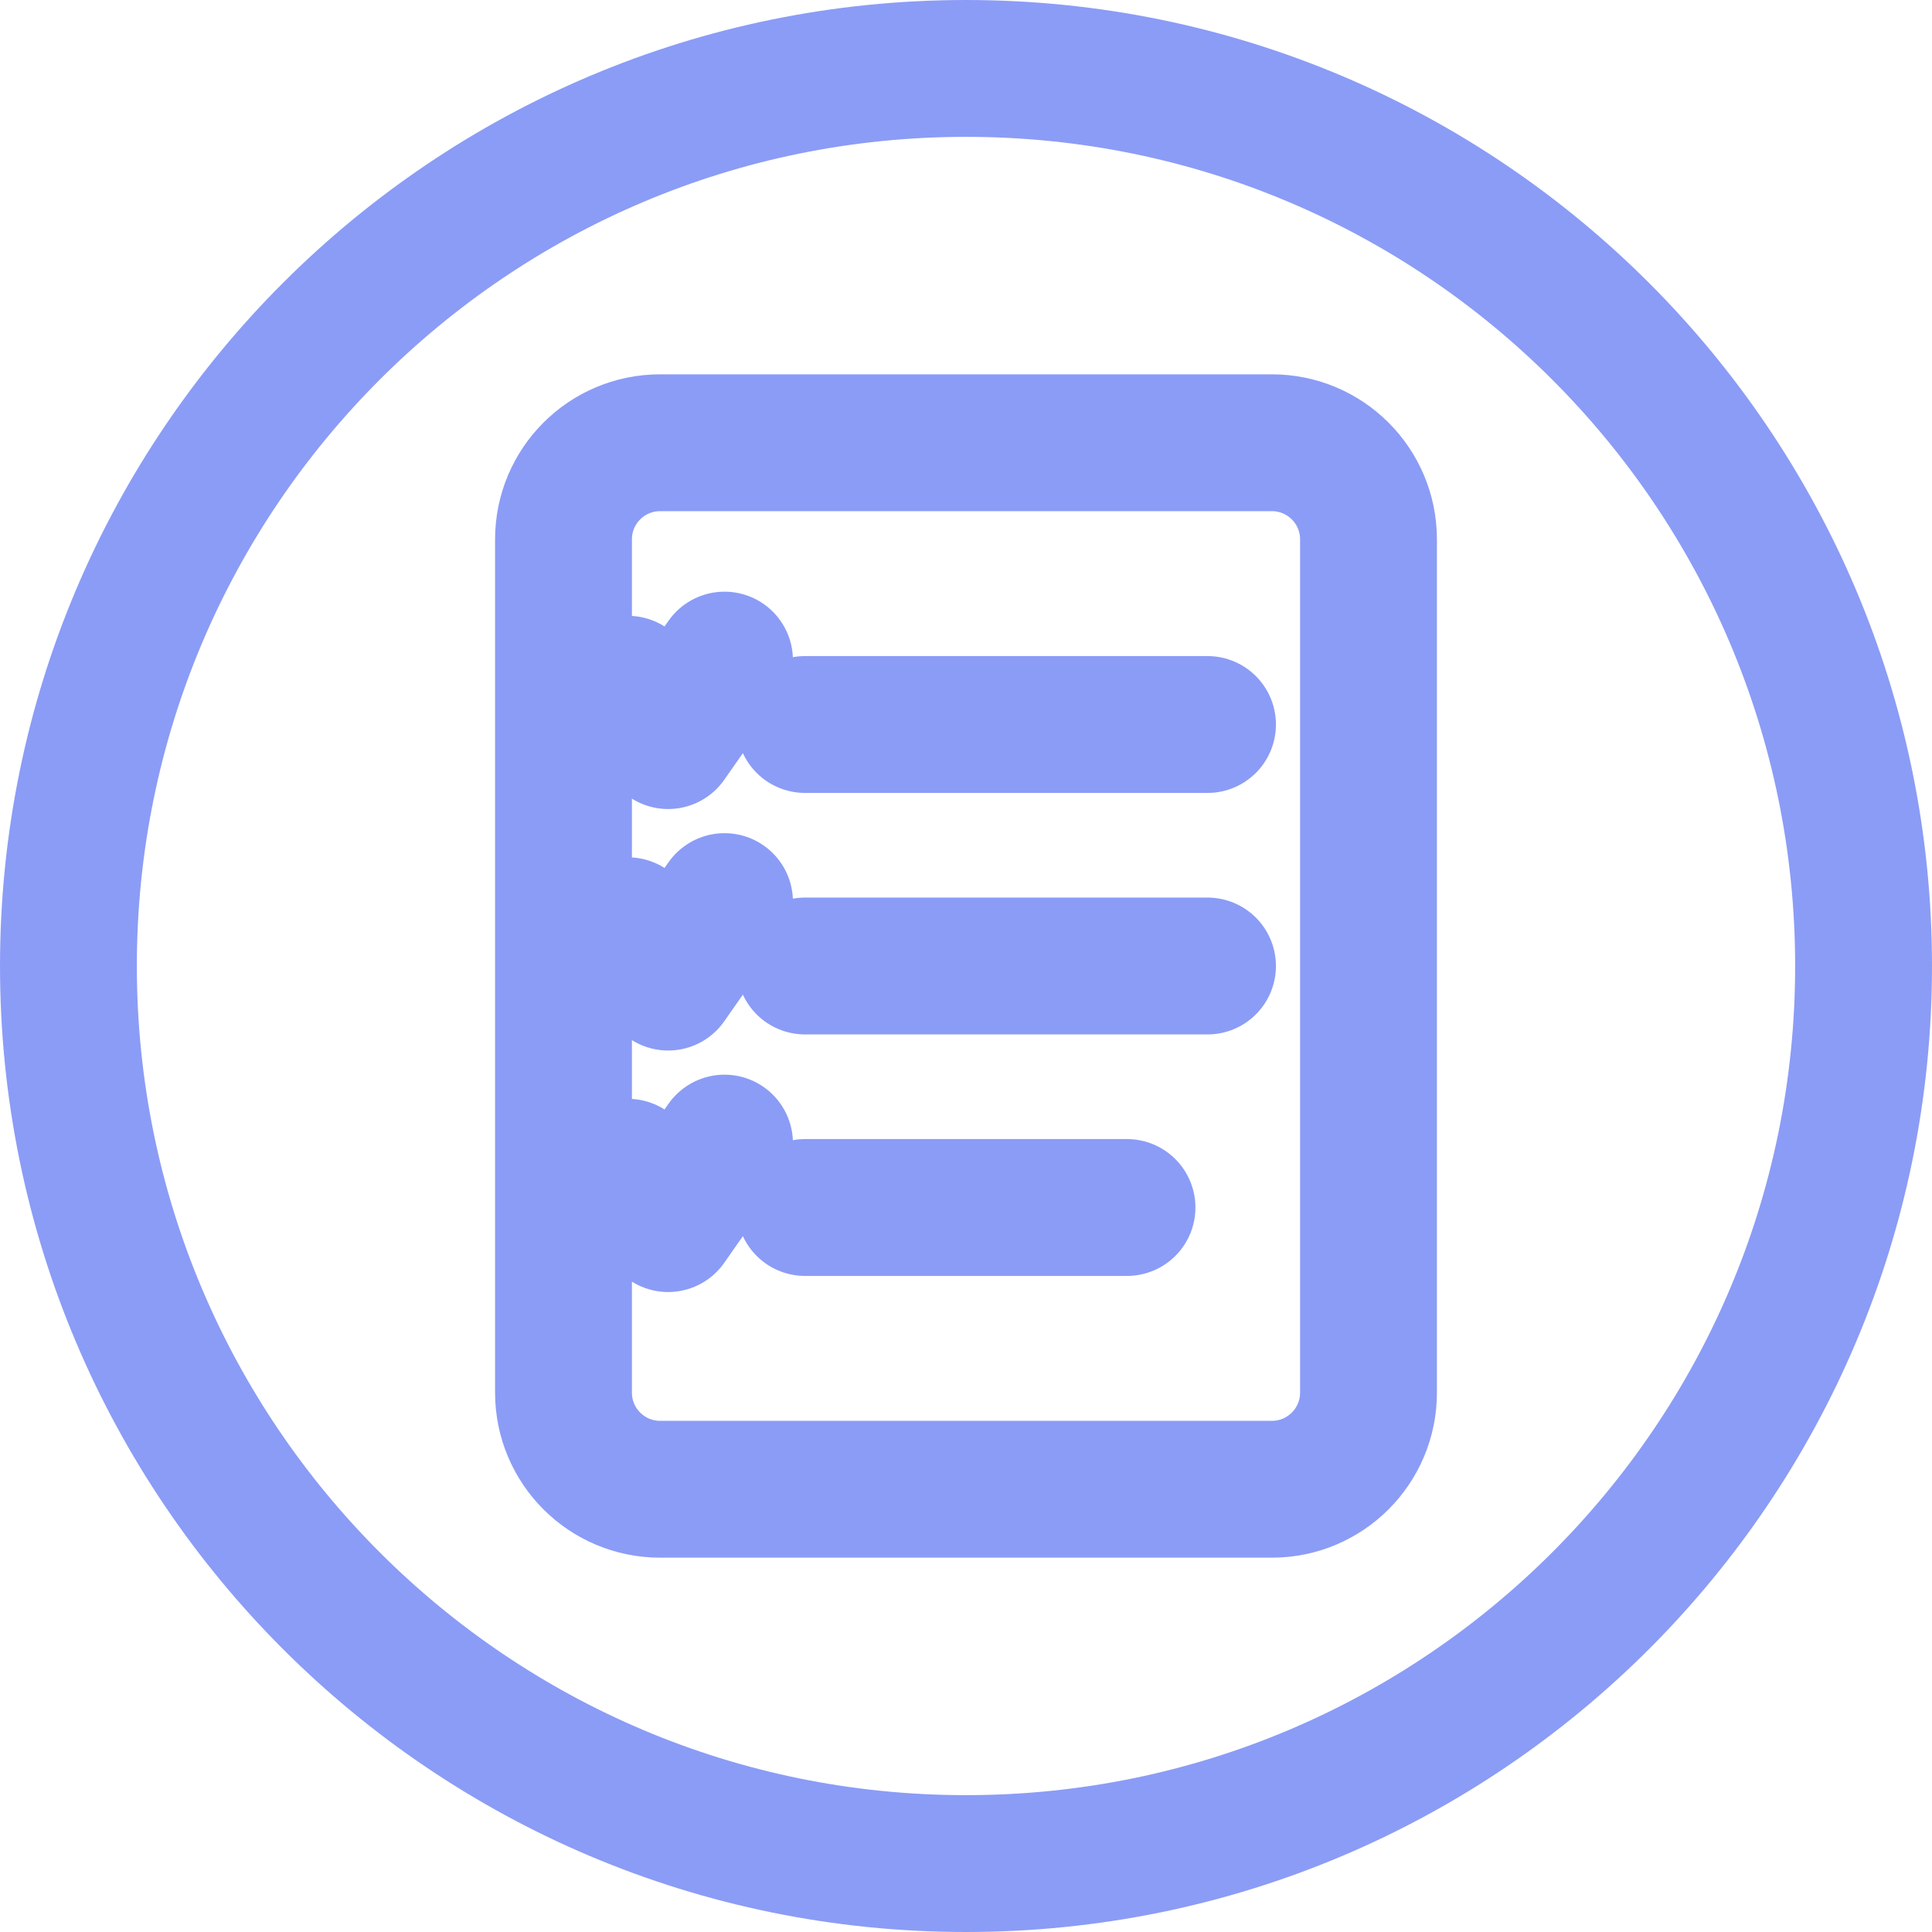
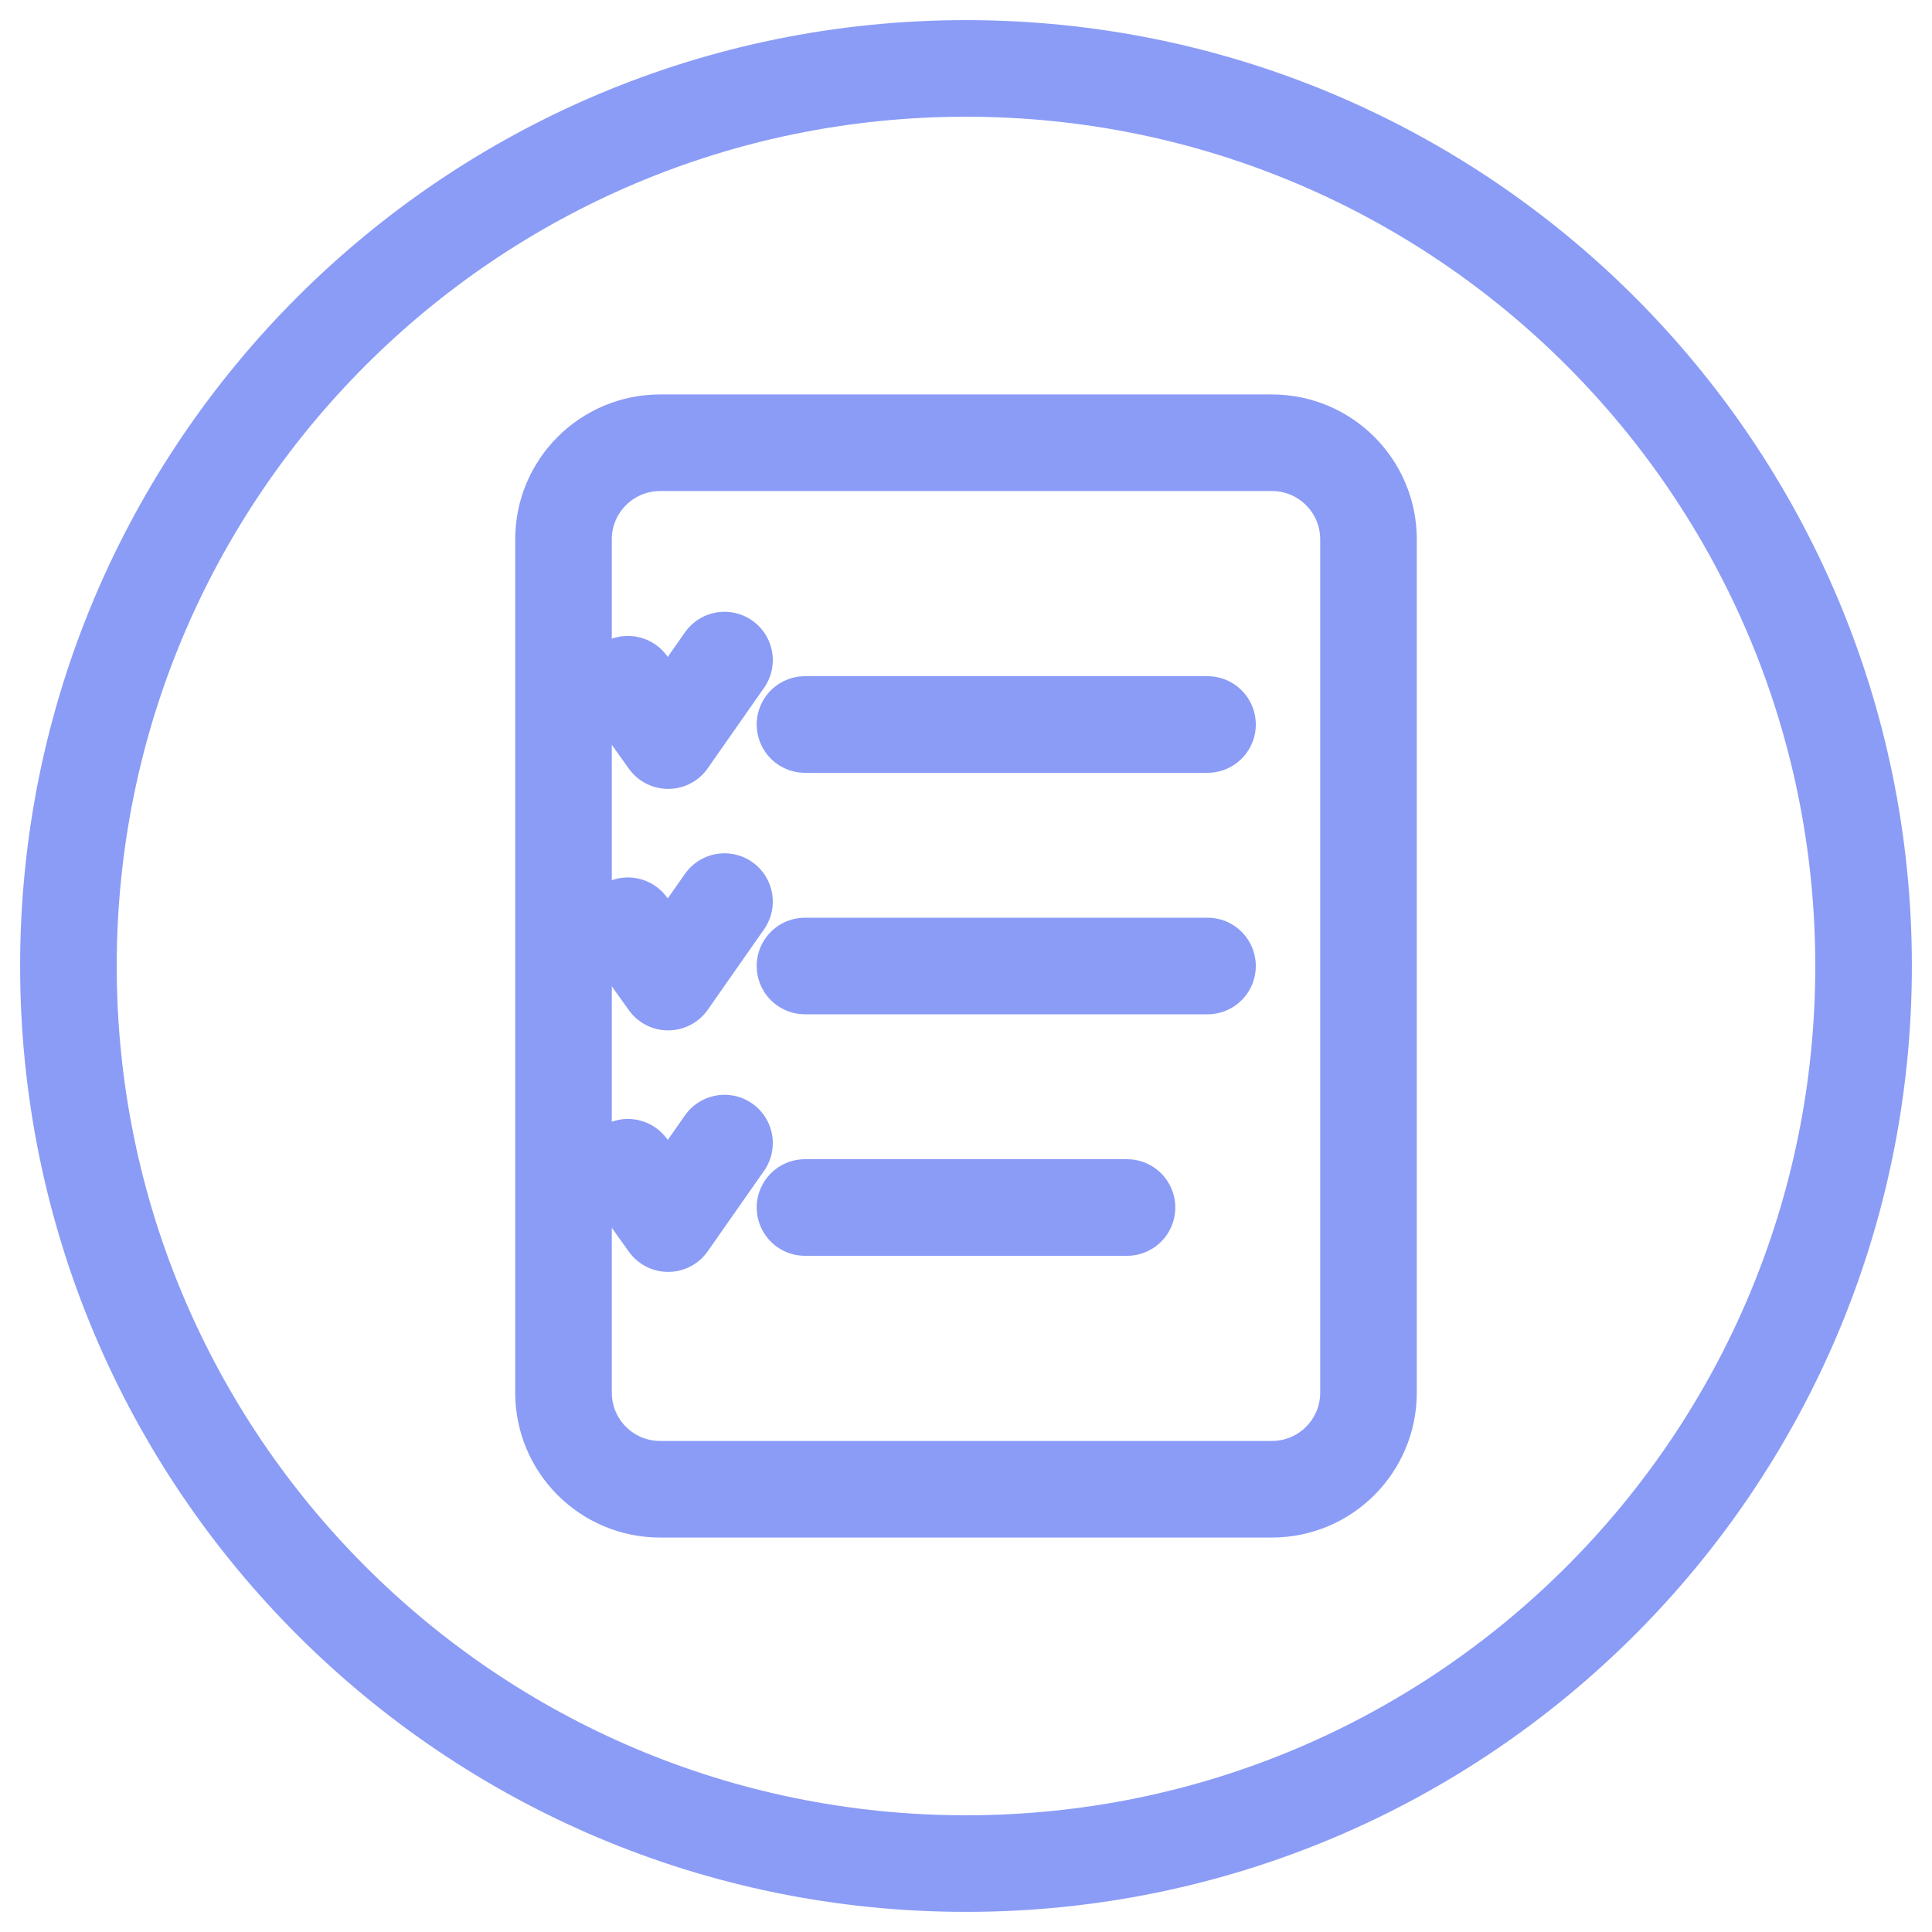
- <svg xmlns="http://www.w3.org/2000/svg" width="24" height="24" viewBox="0 0 24 24" fill="none" stroke="#8b9cf6" stroke-width="1.7" stroke-linecap="round" stroke-linejoin="round">
+ <svg xmlns="http://www.w3.org/2000/svg" width="24" height="24" viewBox="0 0 24 24" fill="none" stroke="#8b9cf6" stroke-width="1.2" stroke-linecap="round" stroke-linejoin="round">
  <circle cx="12" cy="12" r="11.15" />
  <rect x="7" y="5.5" width="10" height="13" rx="1.2" />
  <line x1="10" y1="9" x2="15" y2="9" />
  <line x1="10" y1="12" x2="15" y2="12" />
  <line x1="10" y1="15" x2="14" y2="15" />
  <polyline points="7.8,8.5 8.3,9.2 9,8.2" />
  <polyline points="7.8,11.5 8.3,12.2 9,11.2" />
  <polyline points="7.8,14.5 8.3,15.2 9,14.2" />
</svg>
